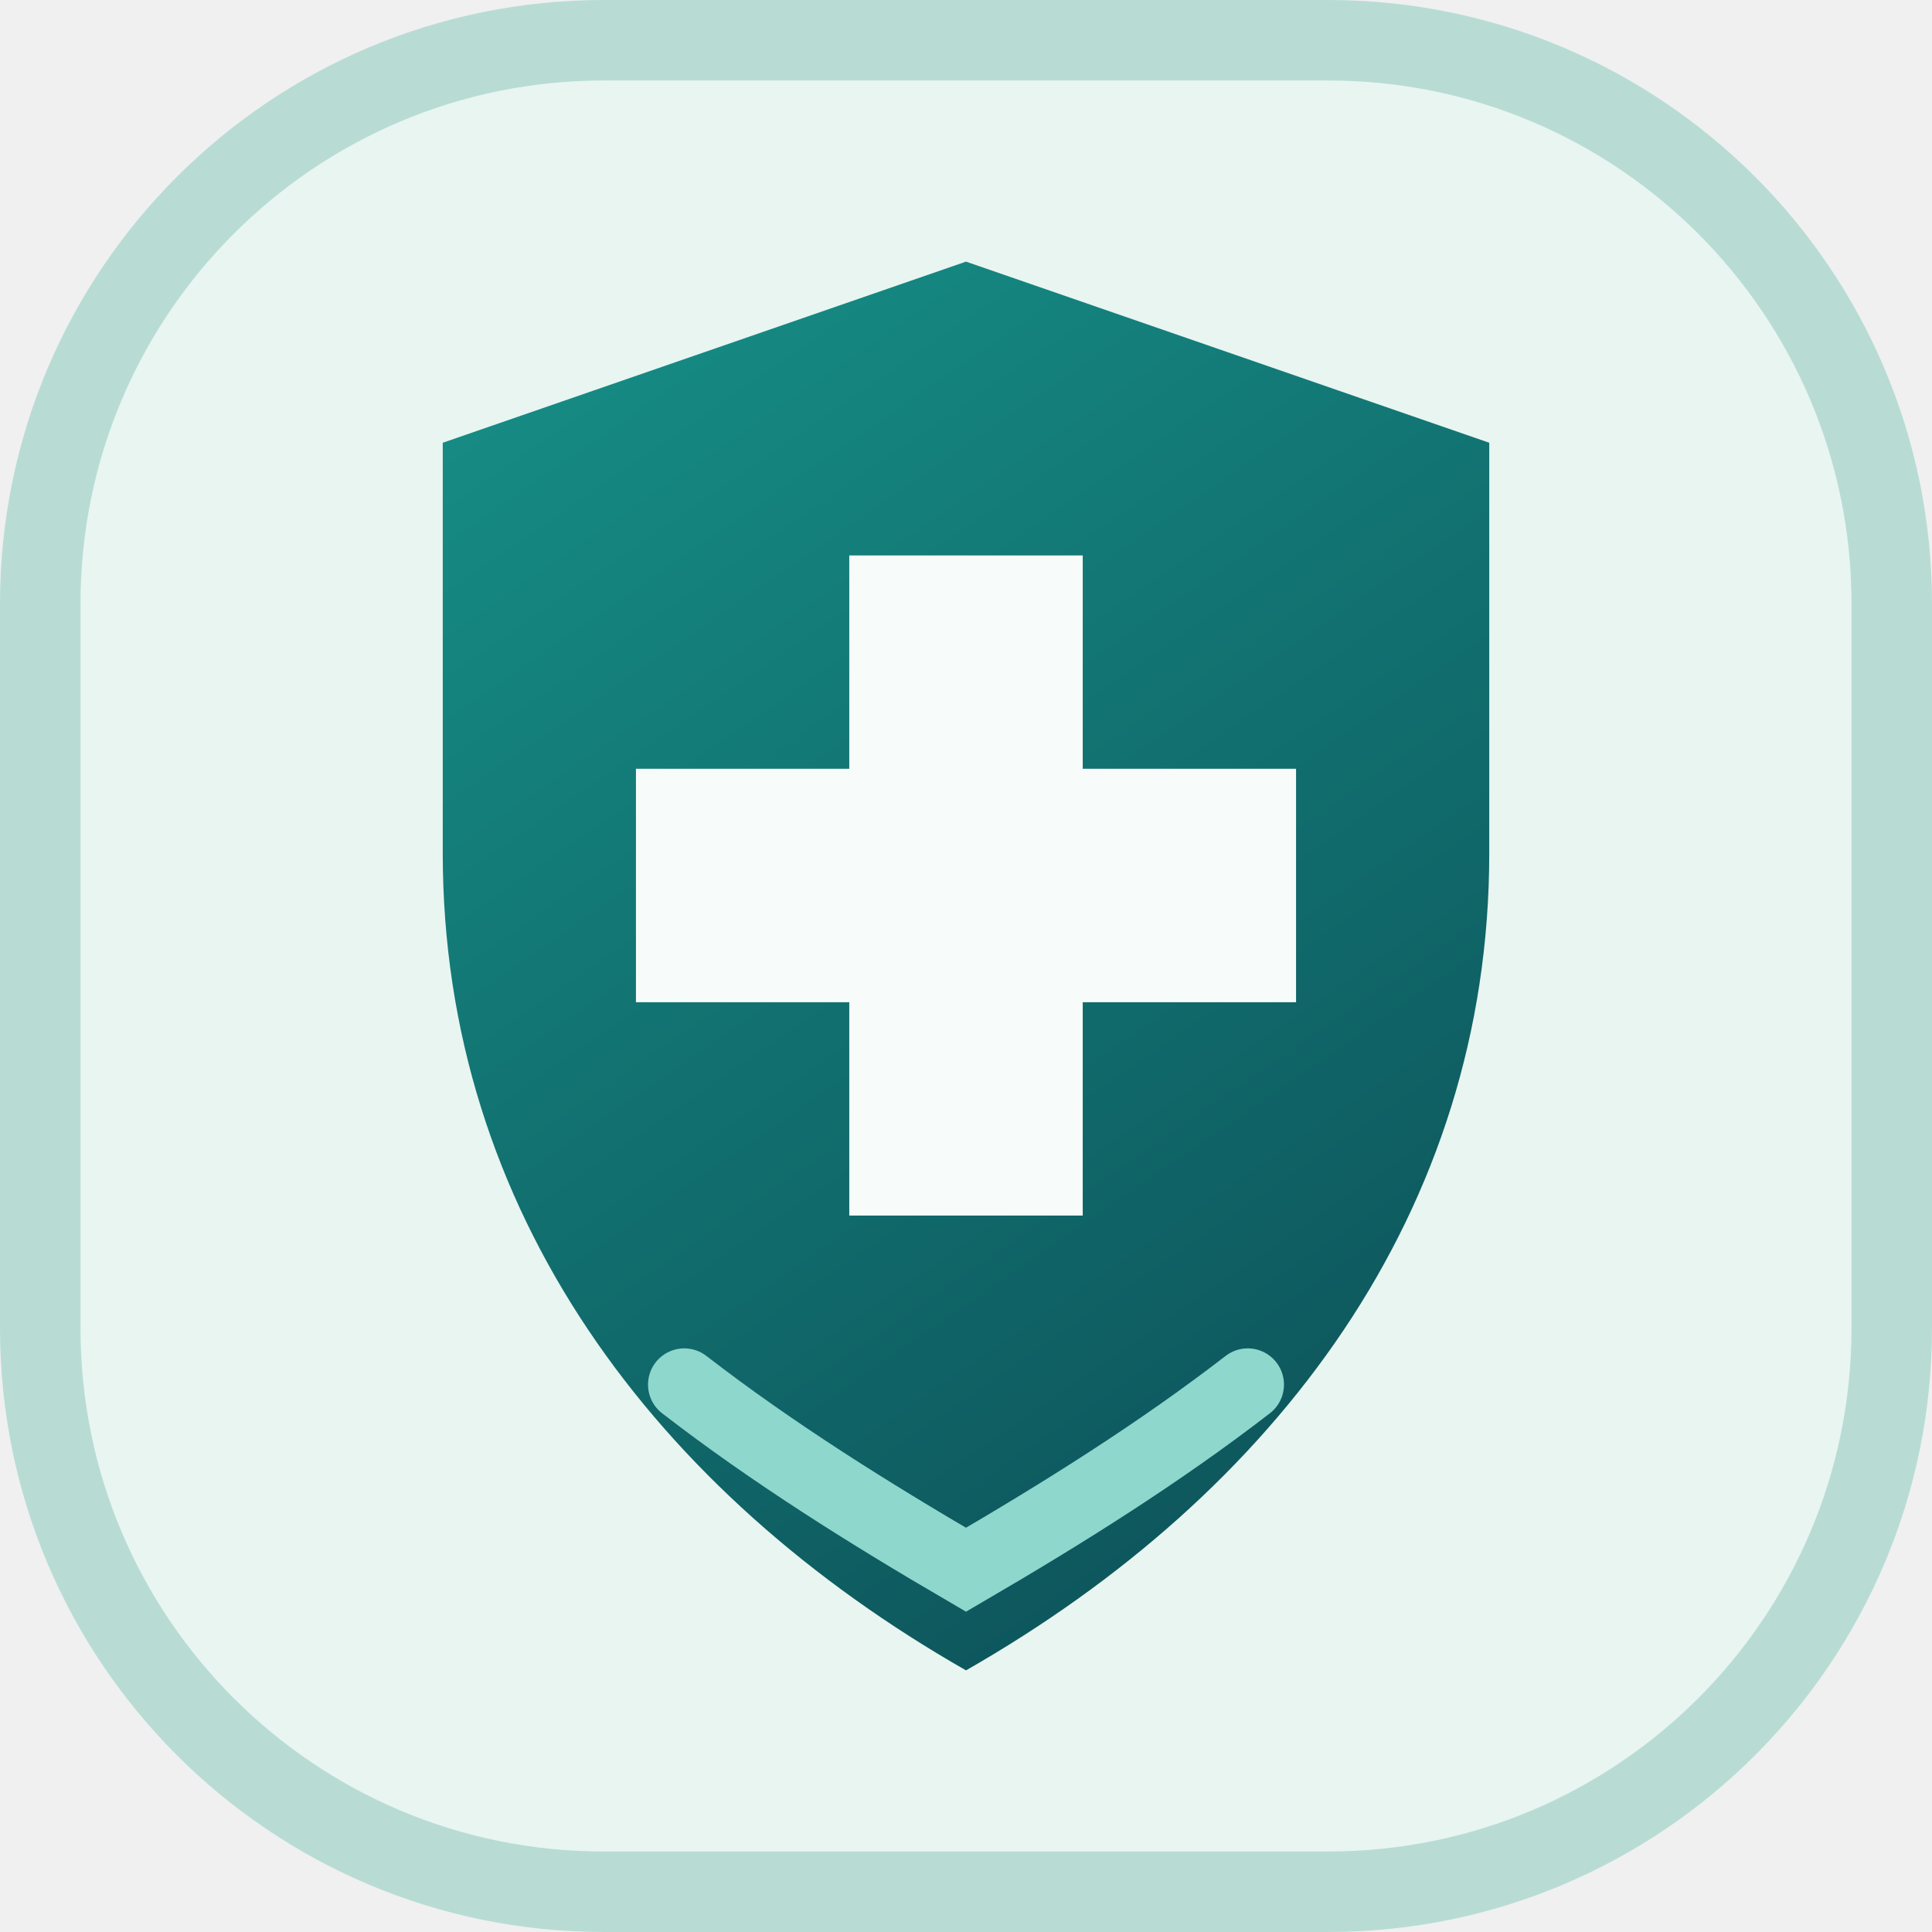
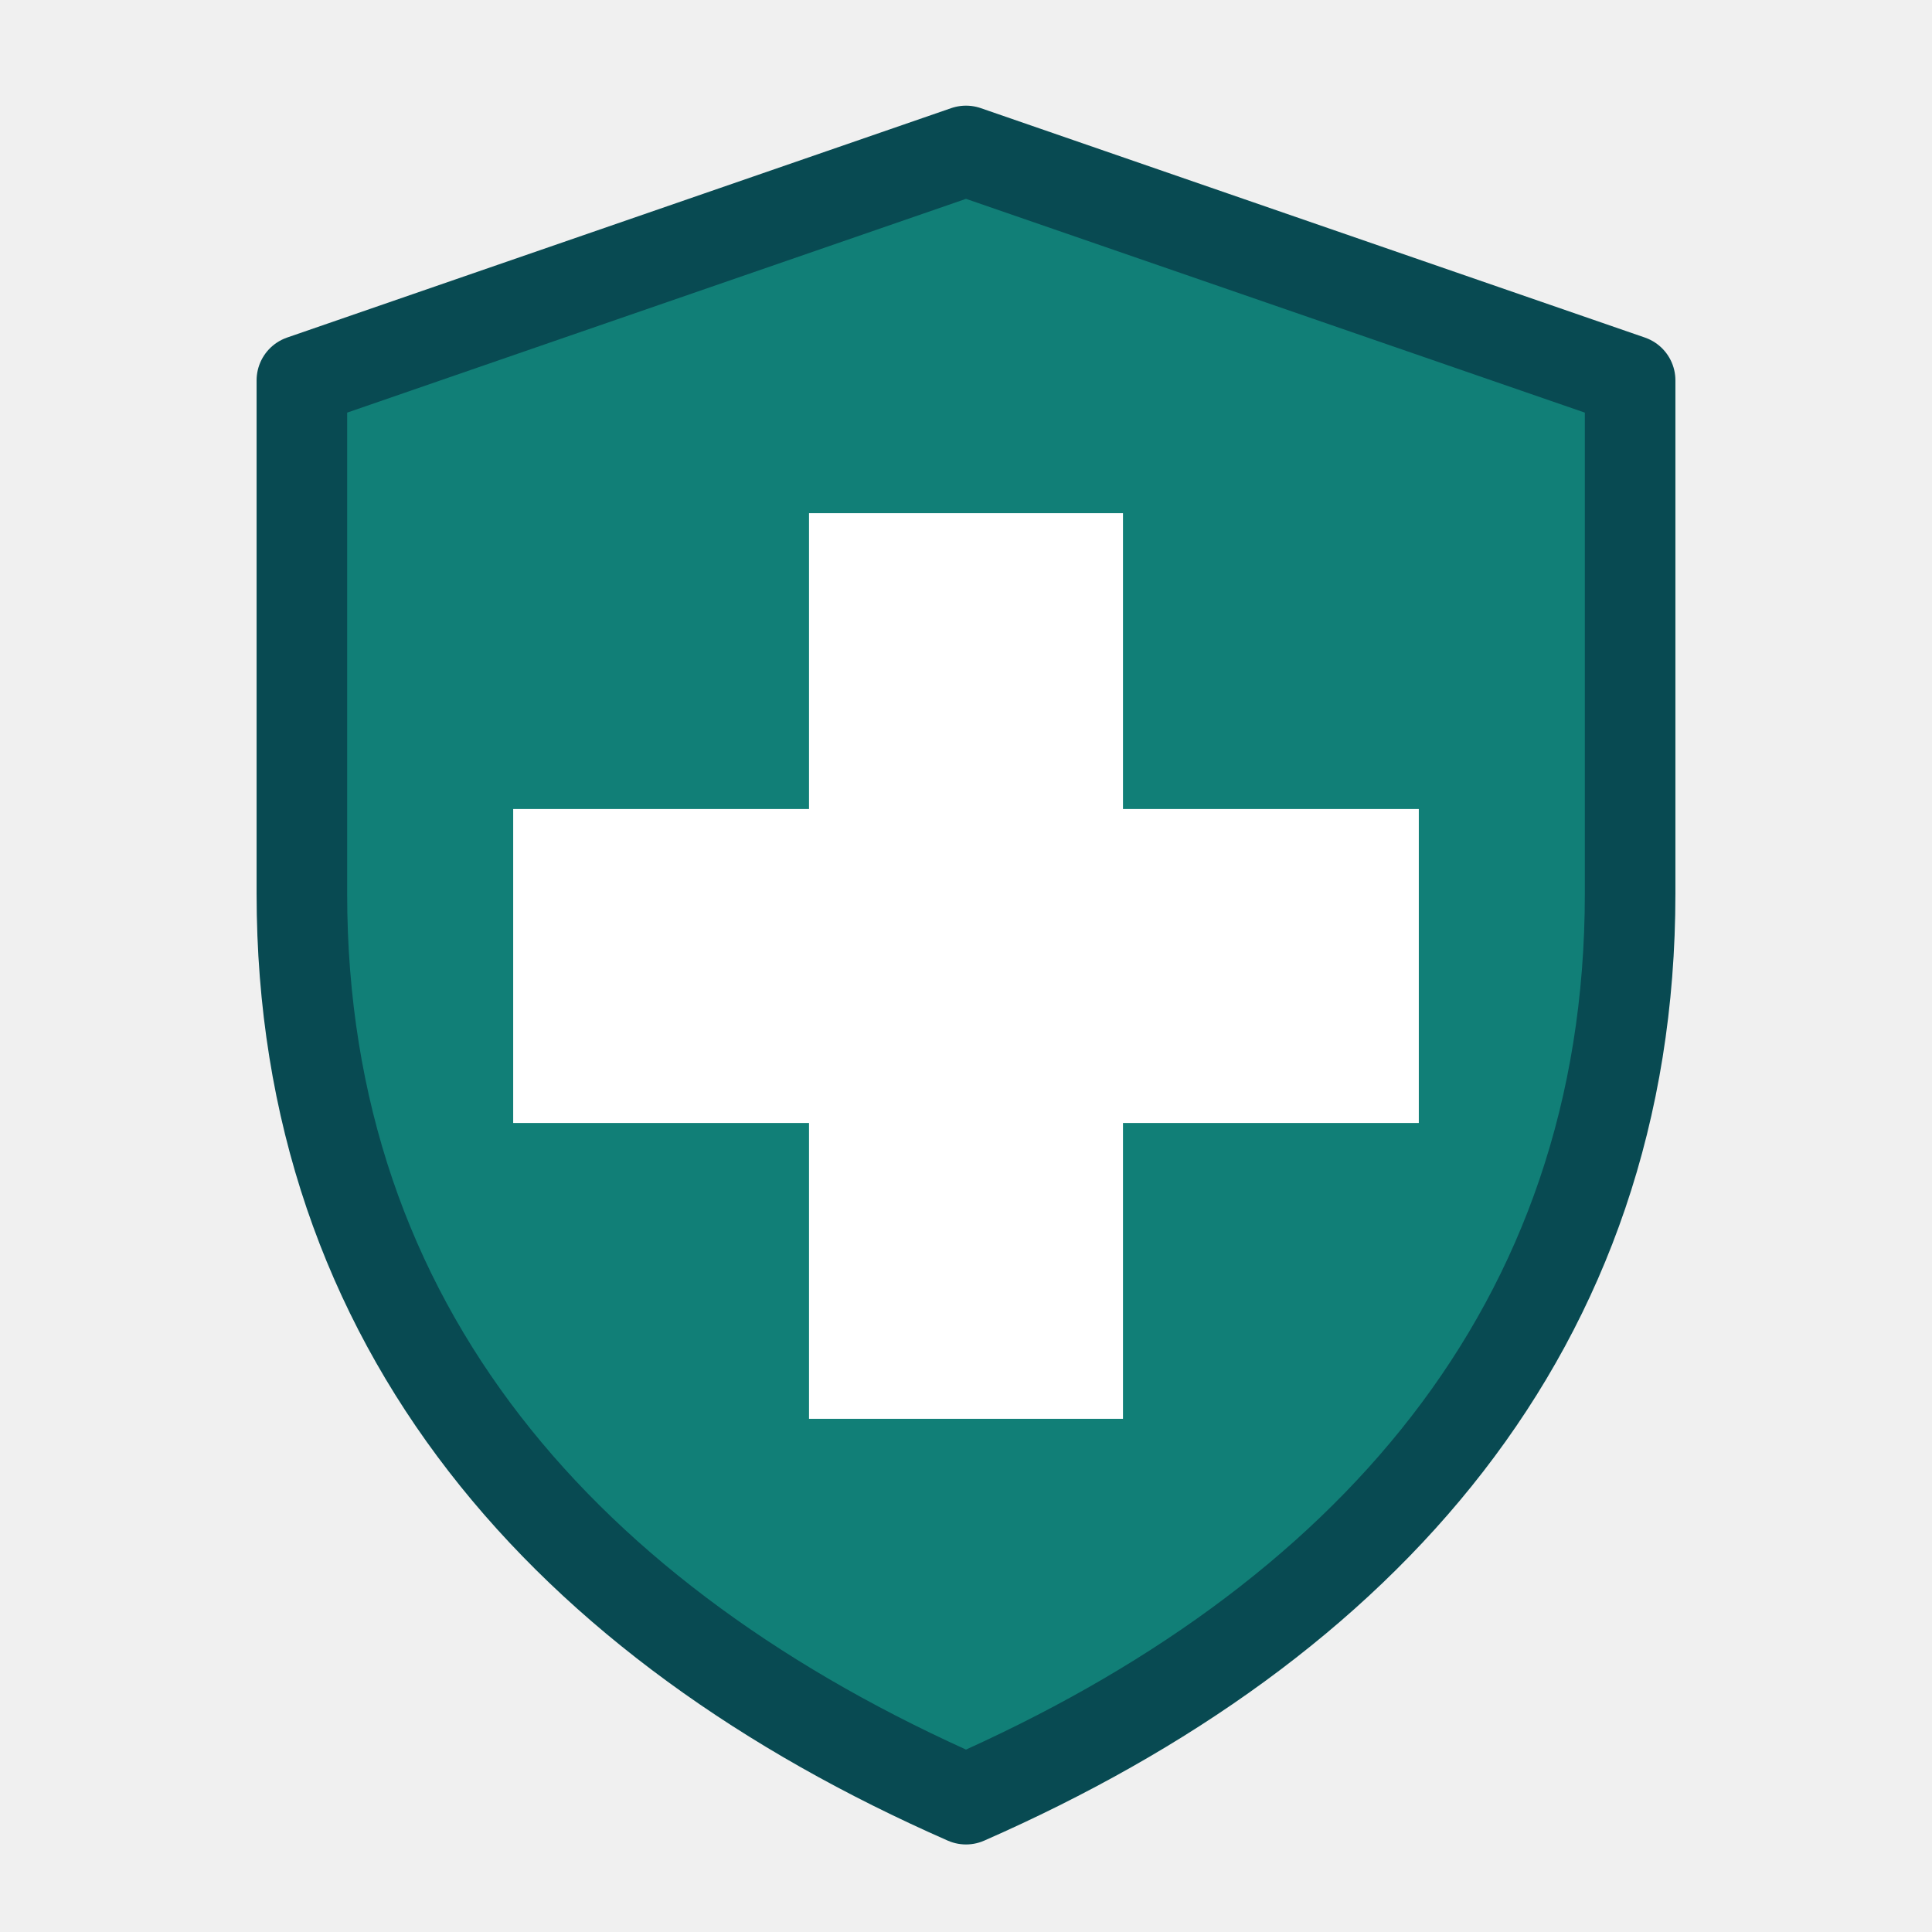
- <svg xmlns="http://www.w3.org/2000/svg" role="img" aria-labelledby="medimate-favicon-title medimate-favicon-desc" viewBox="0 0 48 48">
-   <defs>
-     <linearGradient id="medimate-favicon-shield" x1="14" y1="8" x2="36" y2="40" gradientUnits="userSpaceOnUse">
-       <stop stop-color="#168C84" />
-       <stop offset="1" stop-color="#0C4F57" />
-     </linearGradient>
-   </defs>
-   <rect x="1" y="1" width="46" height="46" rx="14" fill="#E8F5F1" stroke="#B8DCD4" stroke-width="2" />
-   <path fill="url(#medimate-favicon-shield)" d="M24 6.5 37 11v10.2c0 8.9-5.3 15.9-13 20.3-7.7-4.4-13-11.4-13-20.3V11l13-4.5Z" />
-   <path fill="#F7FCFA" d="M21.1 13.8h5.8v5.3h5.3v5.8h-5.3v5.3h-5.8v-5.3h-5.3v-5.8h5.3v-5.3Z" />
-   <path fill="none" stroke="#8ED7CD" stroke-linecap="round" stroke-width="1.8" d="M17 34.4c2.2 1.7 4.6 3.2 7 4.6 2.4-1.4 4.8-2.9 7-4.6" />
+ <svg xmlns="http://www.w3.org/2000/svg" role="img" aria-labelledby="medimate-favicon-title medimate-favicon-desc" viewBox="0 0 32 32">
+   <path fill="#117F77" stroke="#084A52" stroke-linejoin="round" stroke-width="1.5" d="M16 2.5 27 6.3v8.5c0 7.2-4.4 12.1-11 15-6.6-2.9-11-7.8-11-15V6.3l11-3.8Z" />
+   <path fill="#FFFFFF" d="M13.4 8.5h5.2v4.9h4.9v5.2h-4.9v4.9h-5.2v-4.9H8.5v-5.2h4.9V8.5Z" />
</svg>
